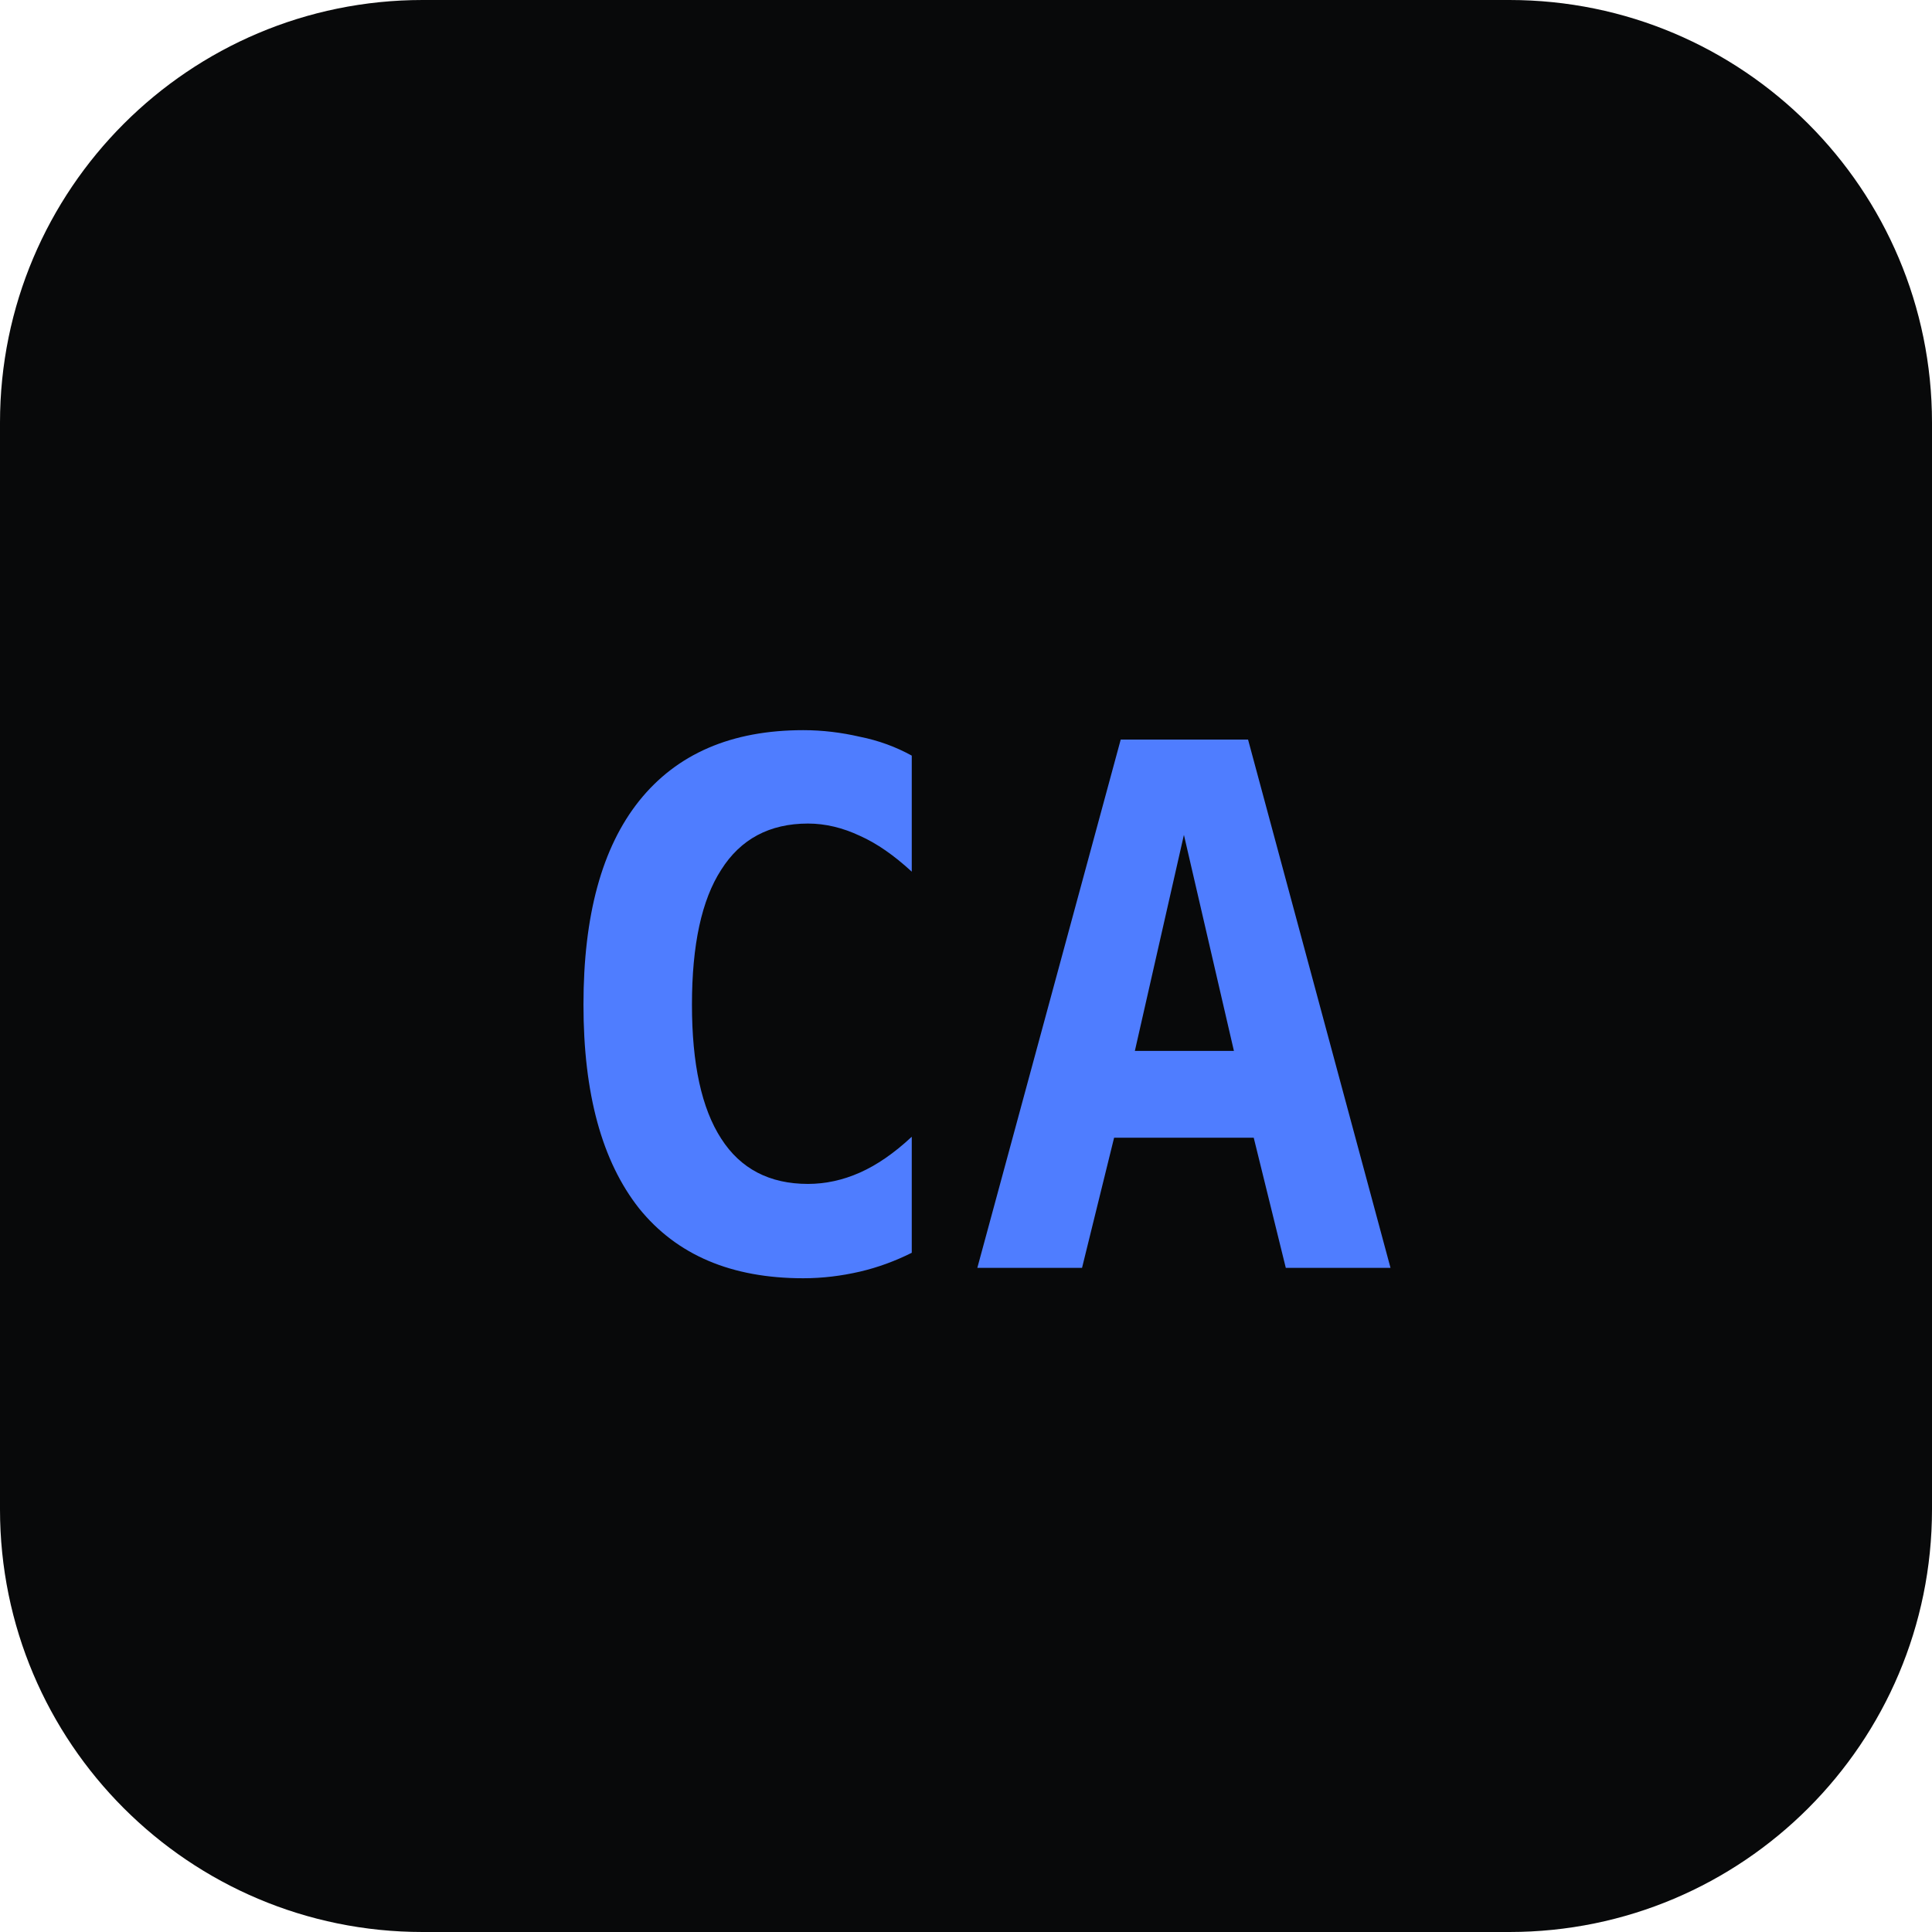
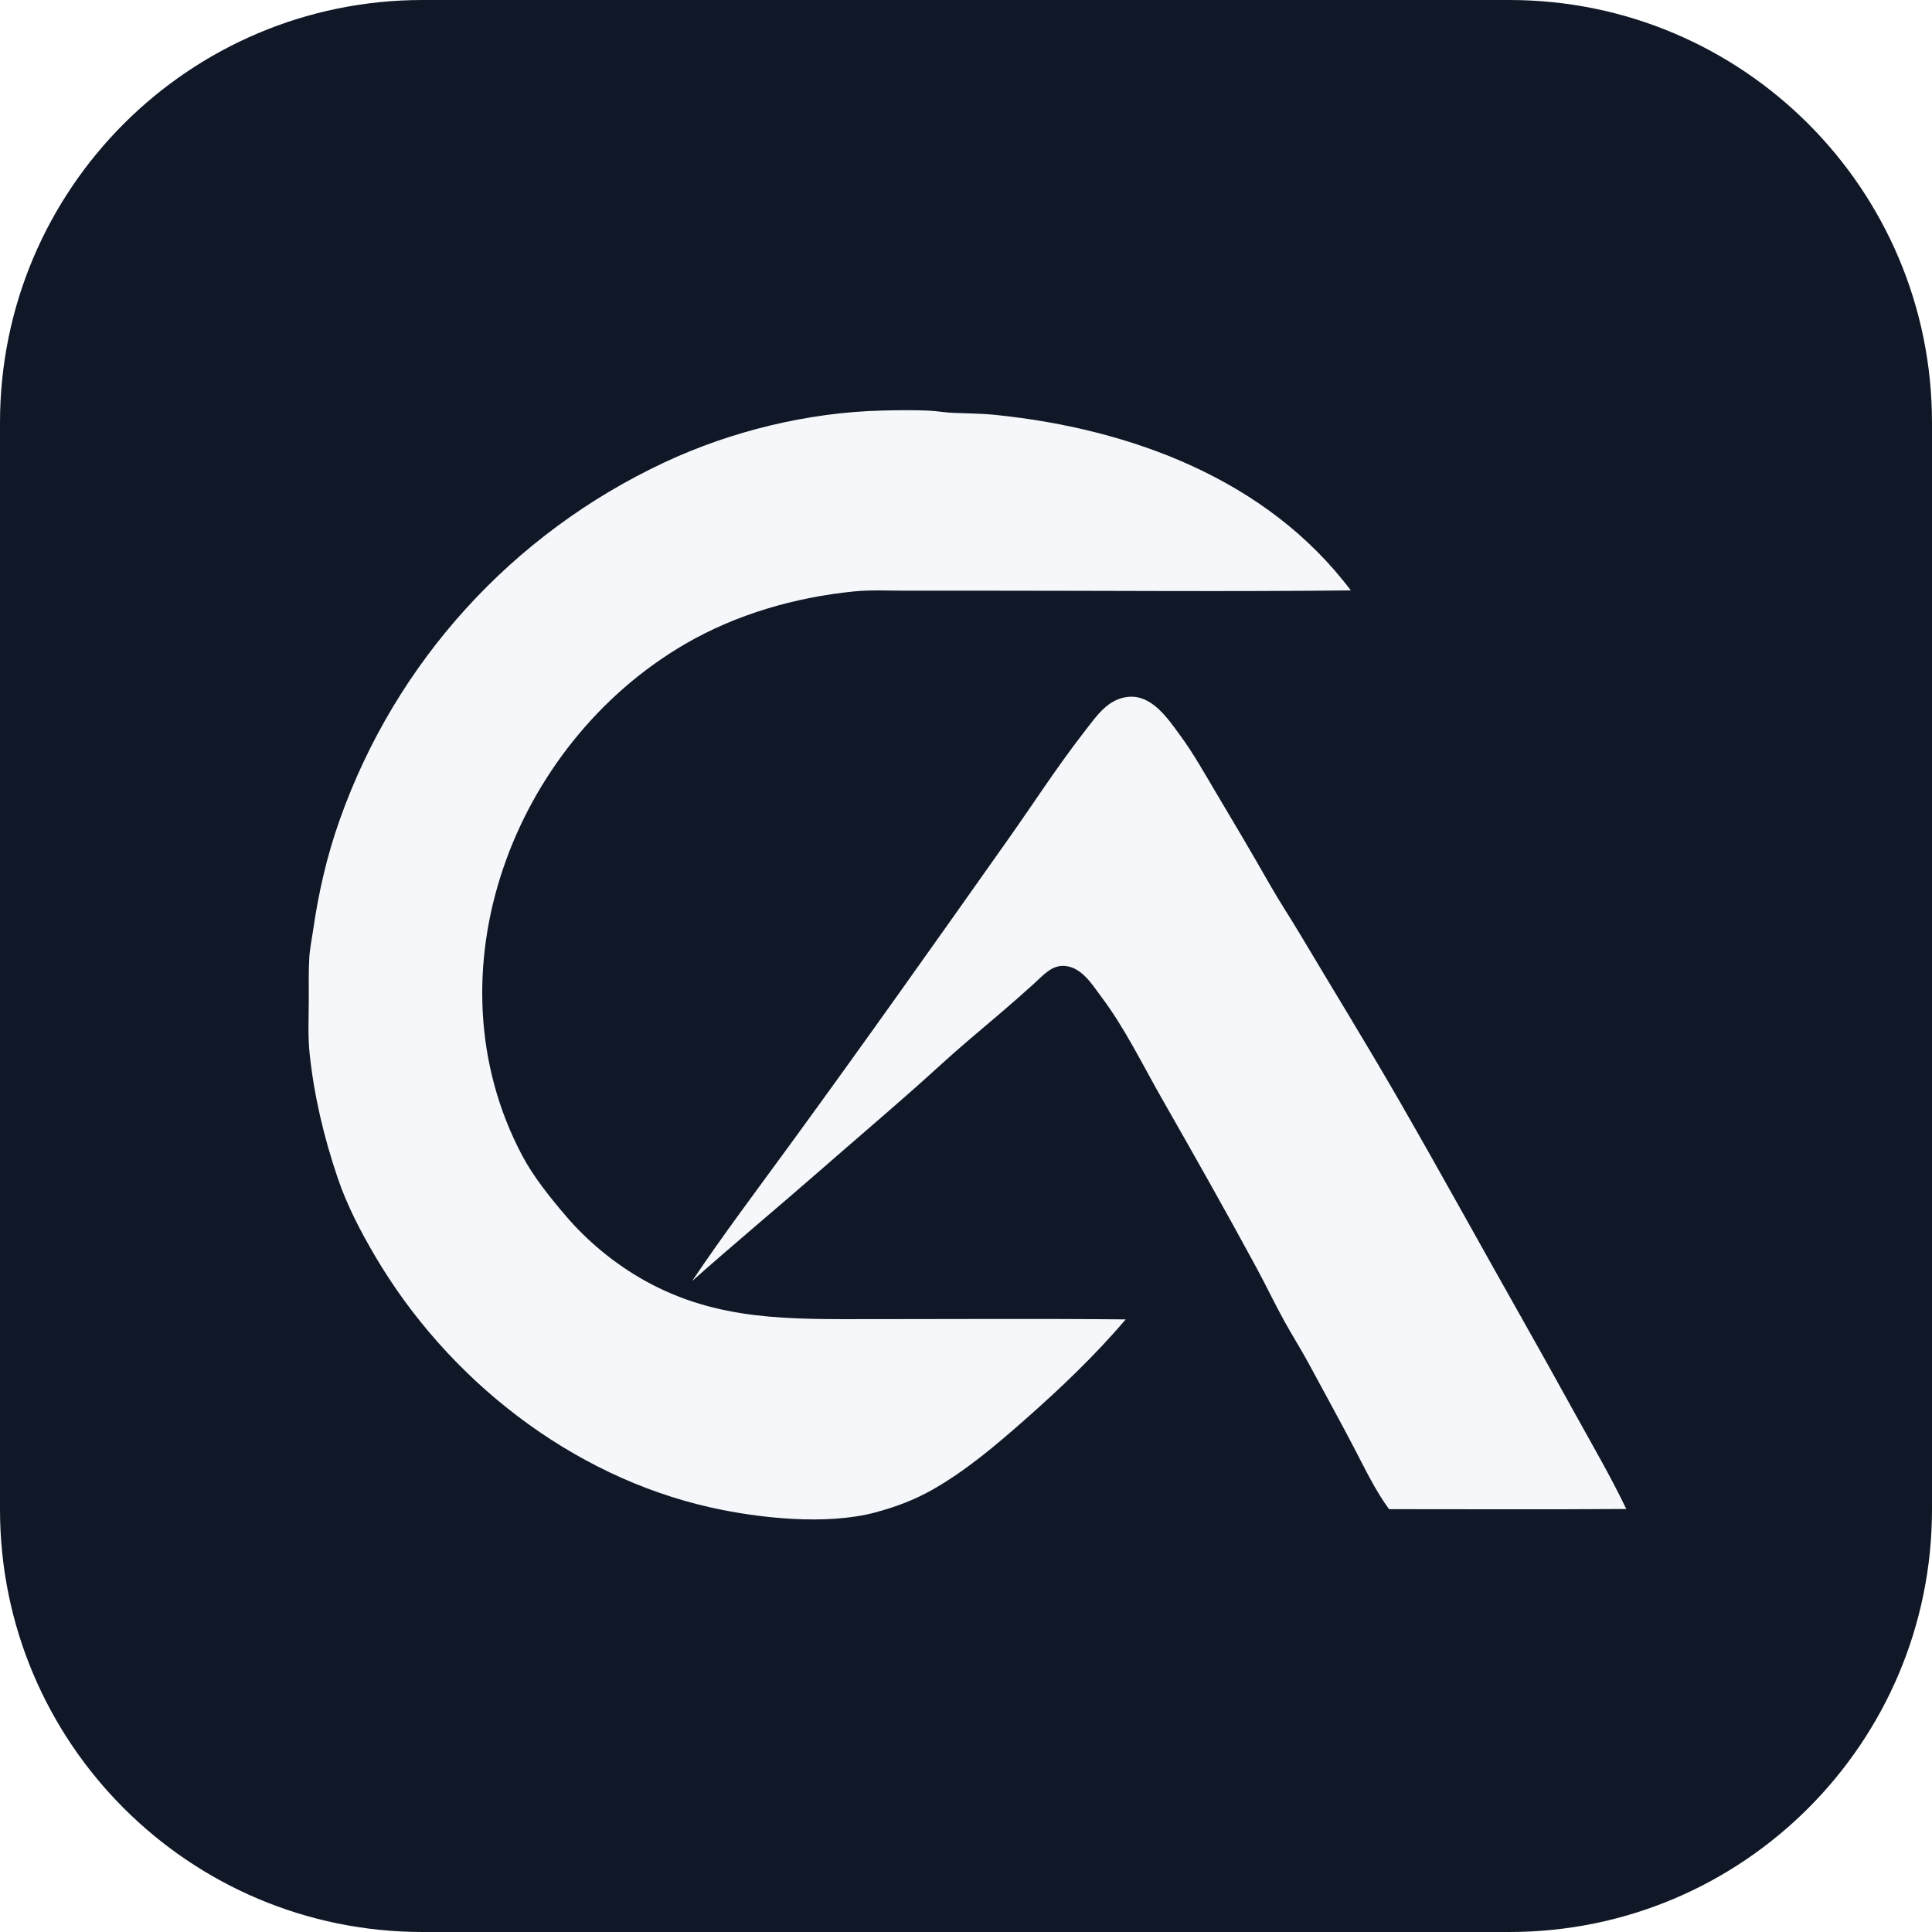
- <svg xmlns="http://www.w3.org/2000/svg" viewBox="0 0 32 32">
-   <rect width="32" height="32" rx="7" fill="#08090a" />
-   <text x="16" y="21" font-family="monospace" font-size="12" font-weight="700" fill="#4f7dff" text-anchor="middle">CA</text>
+ <svg xmlns="http://www.w3.org/2000/svg" viewBox="0 0 512 512" role="img" aria-label="CA, Christian Álvarez">
+   <rect width="512" height="512" rx="112" fill="#101827" />
+   <g transform="translate(76.80 103.66) scale(0.83934)" fill="#F5F7FA">
+     <path d="M 263.92 293.08 C 236.99 292.81 210.04 293.00 183.11 293.00 C 157.93 293.00 135.13 293.61 112.31 280.97 C 102.88 275.75 94.11 268.57 87.12 260.37 C 82.12 254.50 76.94 248.09 73.32 241.25 C 43.03 183.90 70.36 111.52 124.81 79.84 C 140.98 70.43 159.61 65.08 178.17 63.23 C 183.39 62.71 188.83 63.00 194.08 63.00 C 203.08 63.00 212.08 63.00 221.08 63.00 C 259.05 63.00 297.03 63.33 335.00 62.91 C 308.60 27.80 265.49 11.92 223.12 7.53 C 218.55 7.05 213.99 7.05 209.40 6.85 C 206.82 6.74 204.27 6.27 201.69 6.15 C 196.75 5.92 191.75 6.01 186.81 6.13 C 163.54 6.73 139.43 12.60 118.37 22.45 C 70.31 44.93 33.45 85.40 15.73 135.42 C 11.70 146.79 9.06 158.39 7.34 170.32 C 6.93 173.17 6.31 176.11 6.15 178.98 C 5.90 183.27 6.01 187.63 6.00 191.93 C 5.99 197.50 5.67 203.29 6.23 208.83 C 7.62 222.40 10.75 235.52 15.12 248.42 C 18.06 257.10 22.39 265.39 27.03 273.26 C 49.86 311.98 88.72 342.56 132.90 352.46 C 148.20 355.89 169.51 358.12 184.76 354.05 C 191.14 352.35 197.16 350.12 202.91 346.85 C 213.54 340.80 222.91 332.84 232.05 324.79 C 243.29 314.88 254.20 304.51 263.92 293.08 Z" />
+     <path d="M 127.00 281.00 C 140.40 269.10 154.20 257.63 167.70 245.83 C 177.51 237.25 187.43 228.80 197.20 220.17 C 202.91 215.13 208.45 209.90 214.27 204.97 C 221.27 199.04 228.30 193.13 235.09 186.96 C 237.87 184.43 240.72 181.01 244.94 181.50 C 250.24 182.12 253.37 187.43 256.23 191.24 C 263.68 201.13 269.21 212.61 275.34 223.35 C 285.43 241.03 295.48 258.79 305.17 276.69 C 308.18 282.24 310.88 287.95 313.93 293.48 C 316.46 298.09 319.30 302.53 321.79 307.16 C 326.48 315.87 331.27 324.55 335.86 333.31 C 339.35 339.96 342.64 346.95 347.07 353.00 C 372.04 353.00 397.01 353.12 421.98 352.94 C 417.00 342.54 411.17 332.59 405.60 322.50 C 400.05 312.44 394.47 302.40 388.81 292.40 C 375.87 269.53 363.23 246.48 350.11 223.72 C 339.92 206.05 329.21 188.64 318.77 171.13 C 315.72 166.01 312.43 161.06 309.48 155.88 C 303.97 146.19 298.29 136.58 292.58 127.01 C 288.89 120.82 285.38 114.47 281.11 108.67 C 277.31 103.50 272.31 95.89 264.86 96.51 C 258.28 97.06 254.64 102.70 250.97 107.40 C 242.47 118.29 234.95 129.98 226.98 141.25 C 204.18 173.53 181.34 205.82 158.05 237.75 C 147.60 252.08 136.89 266.28 127.00 281.00 Z" />
+   </g>
</svg>
